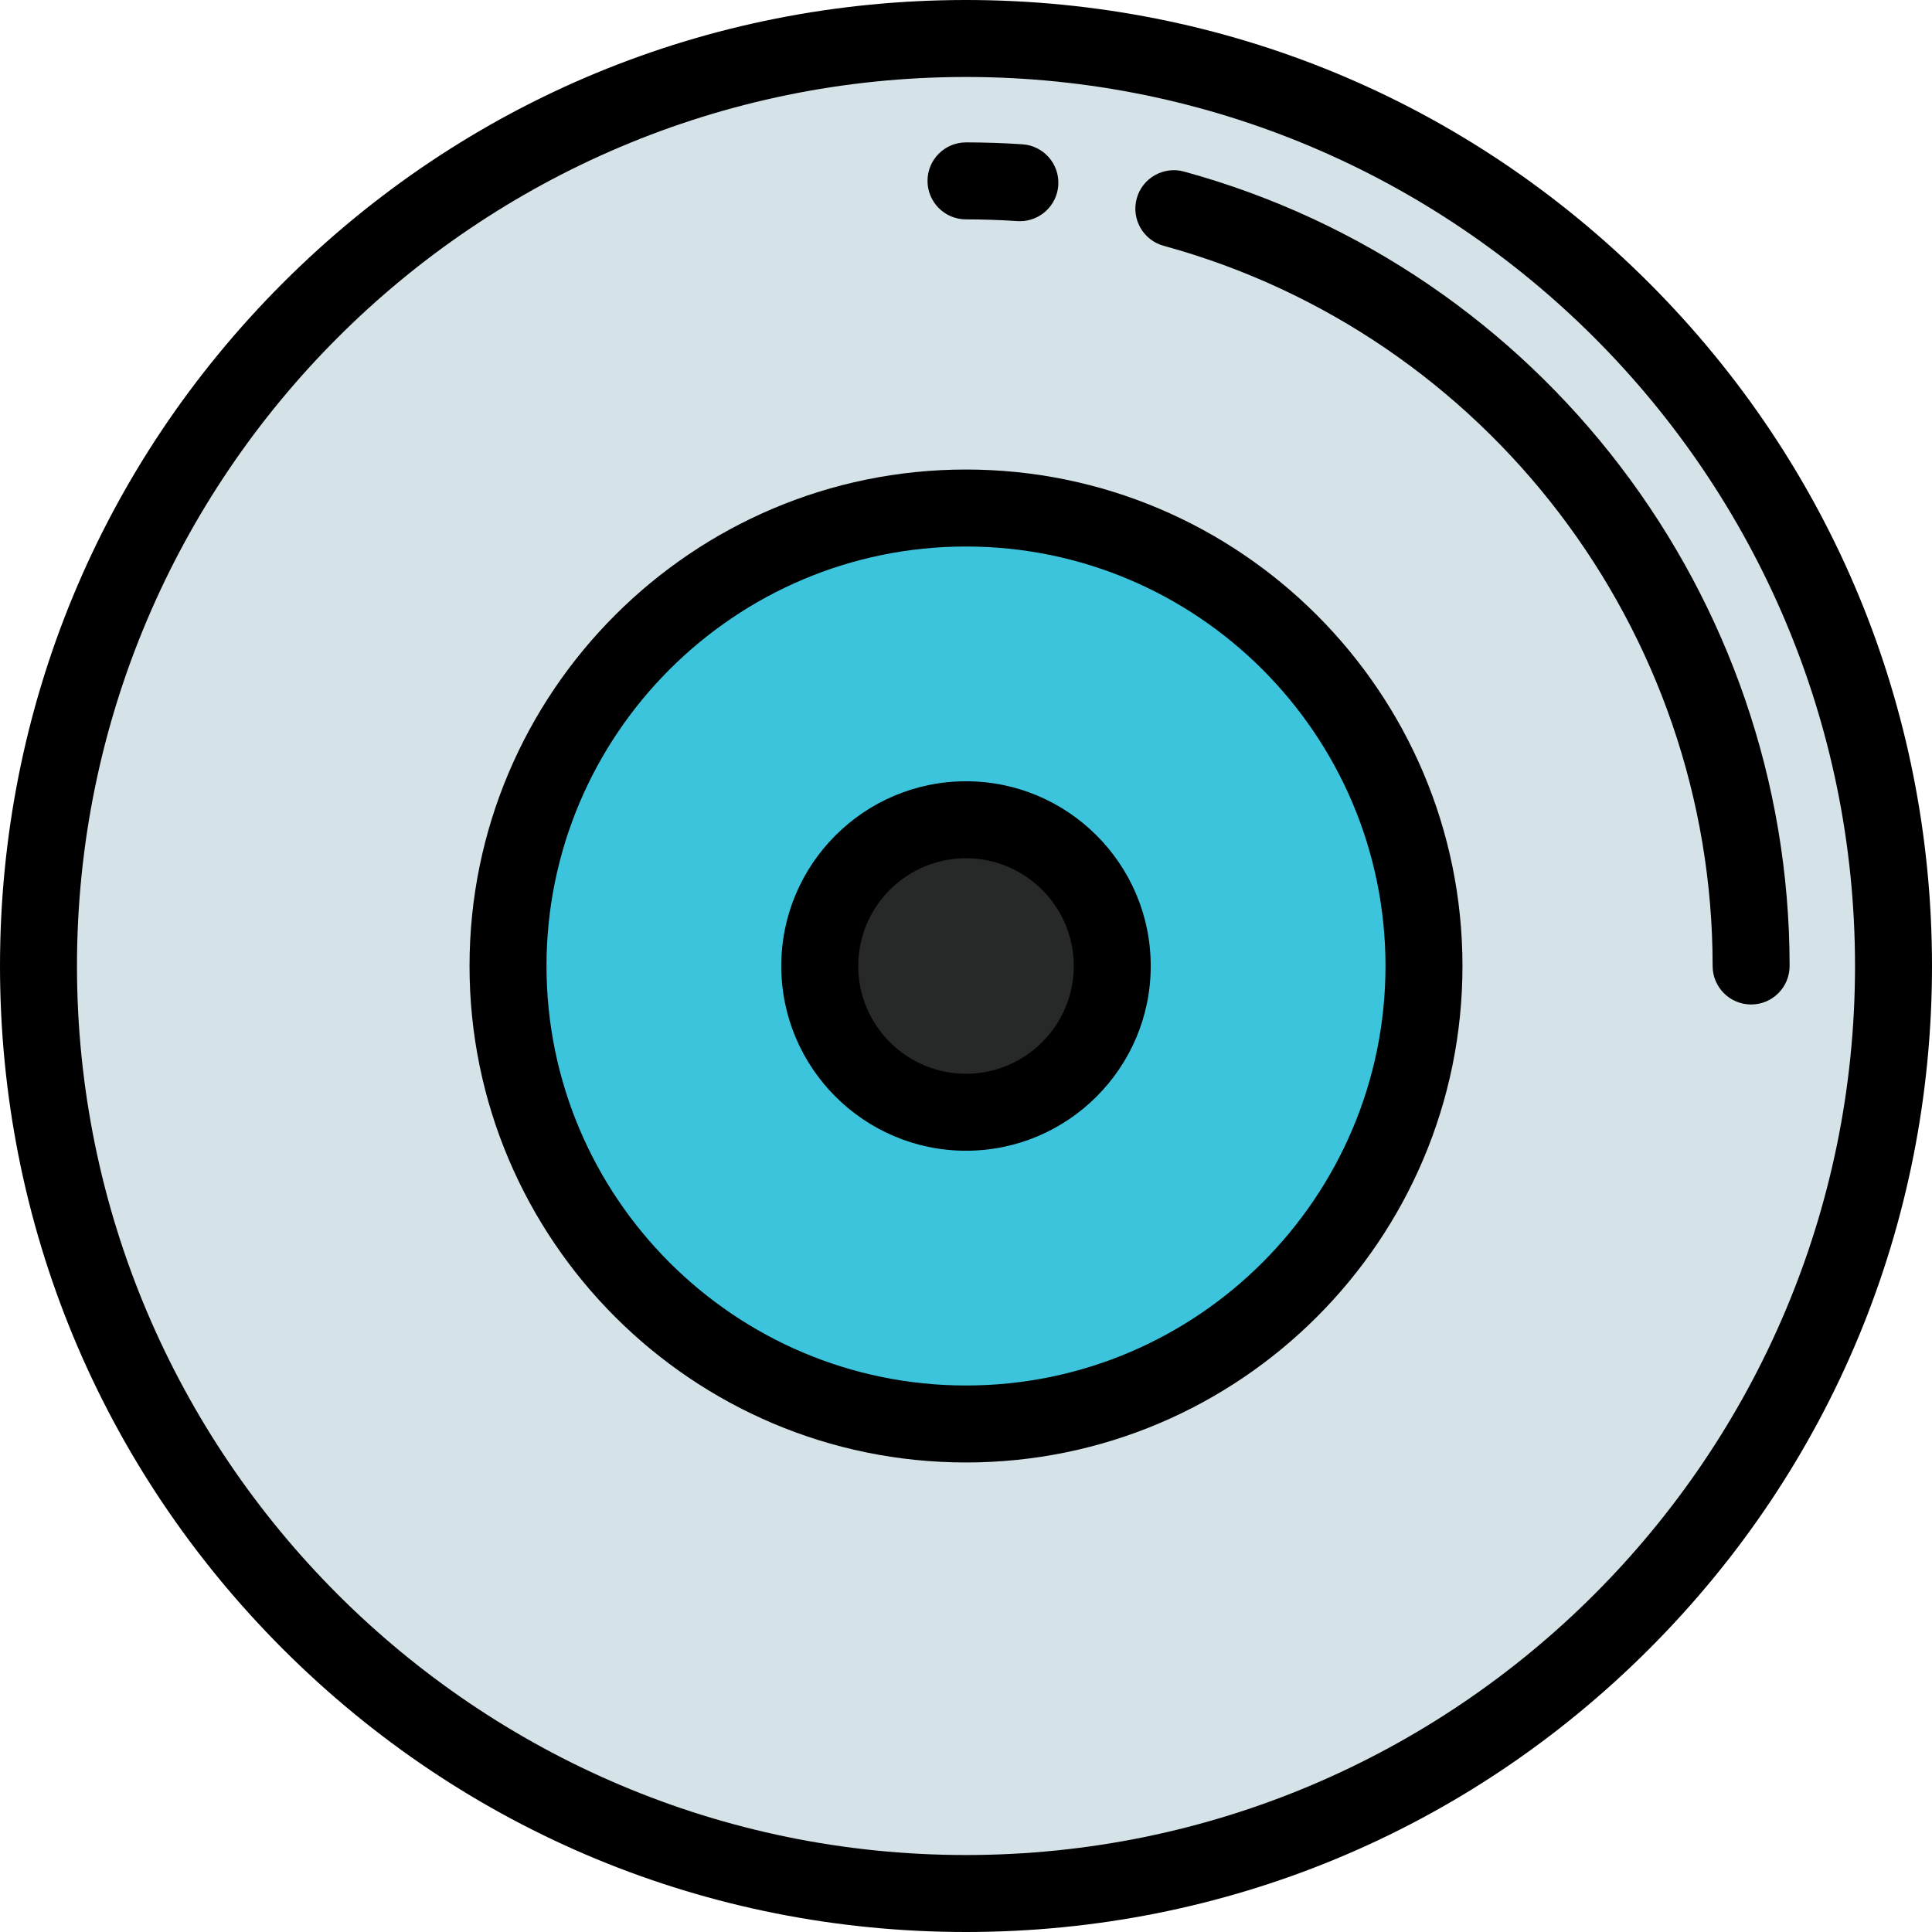
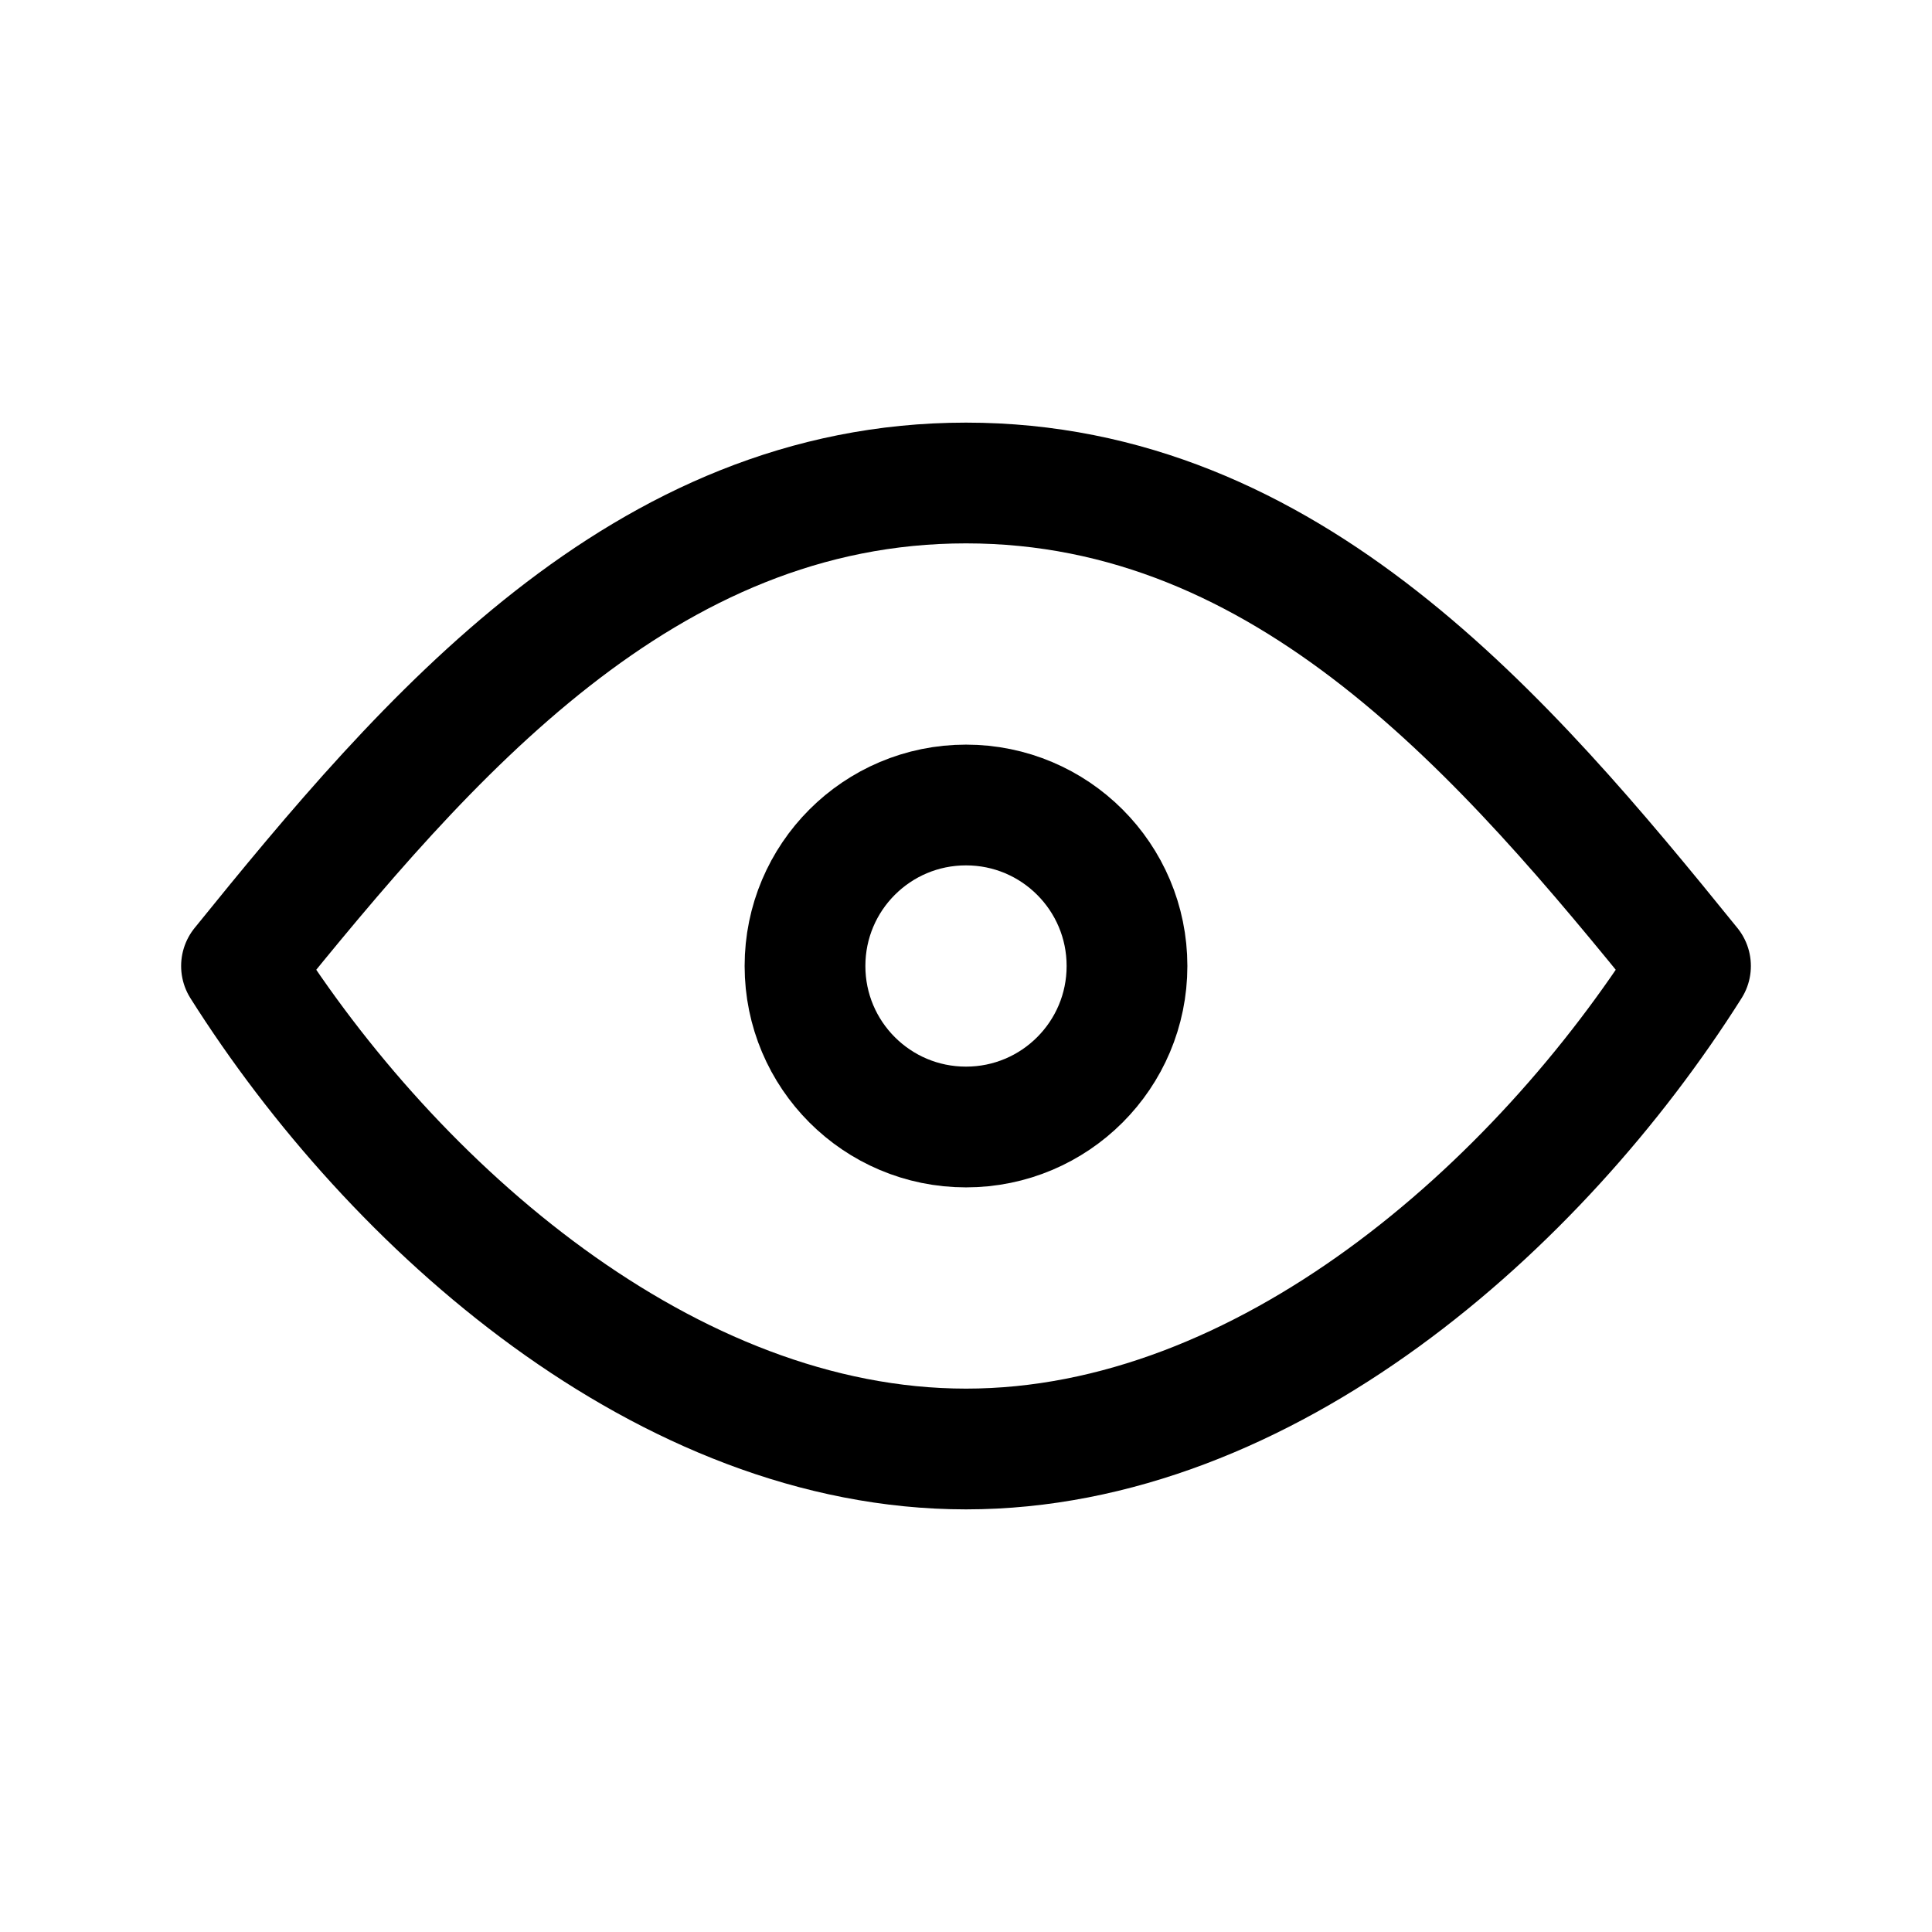
- <svg xmlns="http://www.w3.org/2000/svg" version="1.1" id="Layer_1" x="0px" y="0px" viewBox="0 0 512 512" style="enable-background:new 0 0 512 512;" xml:space="preserve">
-   <circle style="fill:#D5E2E8;" cx="256" cy="256" r="245.801" />
-   <circle style="fill:#3CC4DC;" cx="256" cy="256" r="121.371" />
-   <circle style="fill:#272828;" cx="256" cy="256" r="38.757" />
-   <path d="M256,512c-68.38,0-132.667-26.628-181.02-74.981C26.628,388.667,0,324.381,0,256S26.628,123.333,74.98,74.981  C123.333,26.628,187.62,0,256,0s132.667,26.628,181.02,74.981C485.372,123.333,512,187.619,512,256s-26.628,132.667-74.98,181.019  C388.667,485.372,324.38,512,256,512z M256,20.398C126.089,20.398,20.398,126.089,20.398,256S126.089,491.602,256,491.602  S491.602,385.911,491.602,256S385.911,20.398,256,20.398z" />
-   <path d="M256,387.57c-72.548,0-131.57-59.022-131.57-131.57S183.452,124.43,256,124.43S387.57,183.452,387.57,256  S328.548,387.57,256,387.57z M256,144.829c-61.3,0-111.171,49.871-111.171,111.171S194.7,367.171,256,367.171  S367.171,317.3,367.171,256S317.3,144.829,256,144.829z" />
-   <path d="M256,304.956c-26.994,0-48.956-21.961-48.956-48.956s21.962-48.956,48.956-48.956s48.956,21.961,48.956,48.956  C304.956,282.995,282.994,304.956,256,304.956z M256,227.442c-15.747,0-28.558,12.811-28.558,28.558s12.811,28.558,28.558,28.558  s28.558-12.811,28.558-28.558S271.747,227.442,256,227.442z" />
-   <path d="M464.064,266.199c-5.633,0-10.199-4.567-10.199-10.199c0-88.923-59.824-167.407-145.481-190.86  c-5.433-1.487-8.632-7.098-7.143-12.53c1.487-5.433,7.1-8.633,12.531-7.144C408.266,71.339,474.263,157.914,474.263,256  C474.263,261.632,469.697,266.199,464.064,266.199z" />
-   <path d="M270.289,58.618c-0.233,0-0.465-0.007-0.701-0.022c-4.491-0.306-9.063-0.46-13.588-0.46  c-5.633,0-10.199-4.567-10.199-10.199S250.367,37.737,256,37.737c4.983,0,10.02,0.17,14.968,0.505  c5.62,0.381,9.867,5.246,9.486,10.865C280.09,54.493,275.608,58.618,270.289,58.618z" />
-   <g>
- </g>
-   <g>
- </g>
-   <g>
- </g>
-   <g>
- </g>
-   <g>
- </g>
-   <g>
- </g>
-   <g>
- </g>
-   <g>
- </g>
-   <g>
- </g>
-   <g>
- </g>
-   <g>
- </g>
-   <g>
- </g>
-   <g>
- </g>
-   <g>
- </g>
-   <g>
- </g>
+ <svg xmlns="http://www.w3.org/2000/svg" width="24px" height="24px" viewBox="0 0 24 24" fill="none">
+   <path d="M12 14C13.105 14 14 13.105 14 12C14 10.895 13.105 10 12 10C10.895 10 10 10.895 10 12C10 13.105 10.895 14 12 14Z" stroke="currentColor" stroke-width="1.5" stroke-linecap="round" stroke-linejoin="round" />
+   <path d="M21 12C19.111 14.991 15.718 18 12 18C8.282 18 4.889 14.991 3 12C5.299 9.158 7.992 6 12 6C16.008 6 18.701 9.158 21 12Z" stroke="currentColor" stroke-width="1.5" stroke-linecap="round" stroke-linejoin="round" />
</svg>
